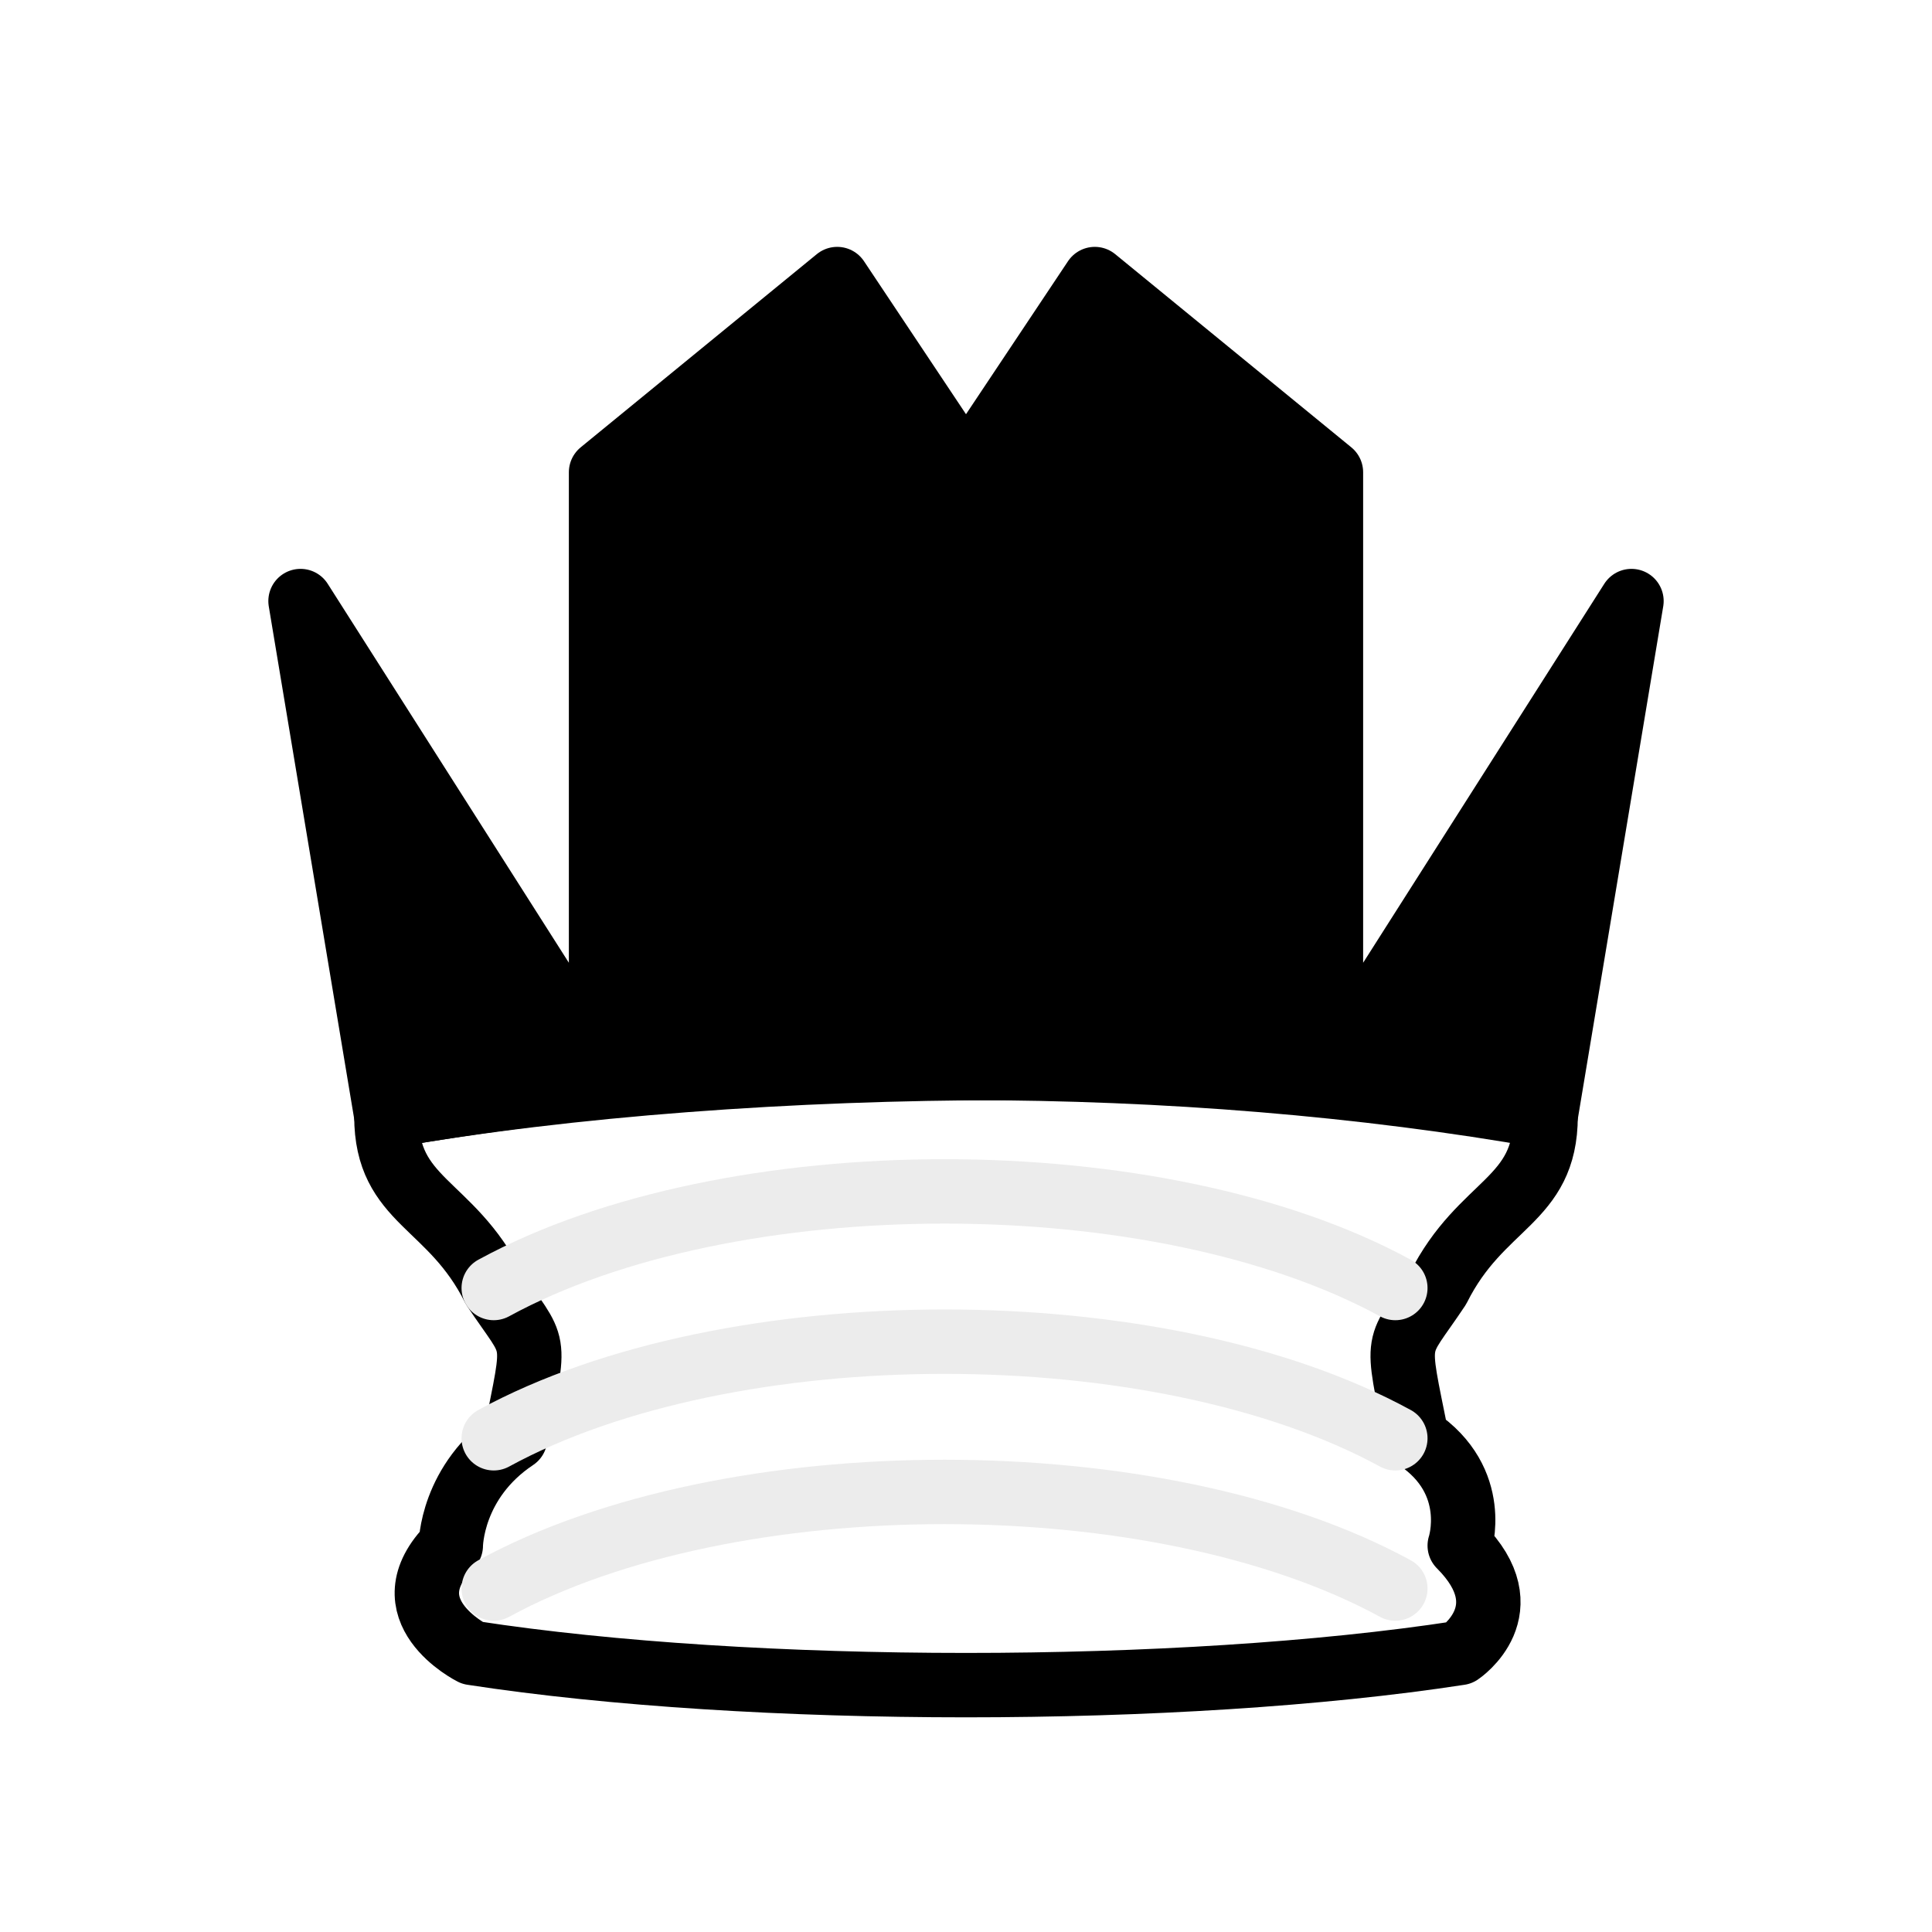
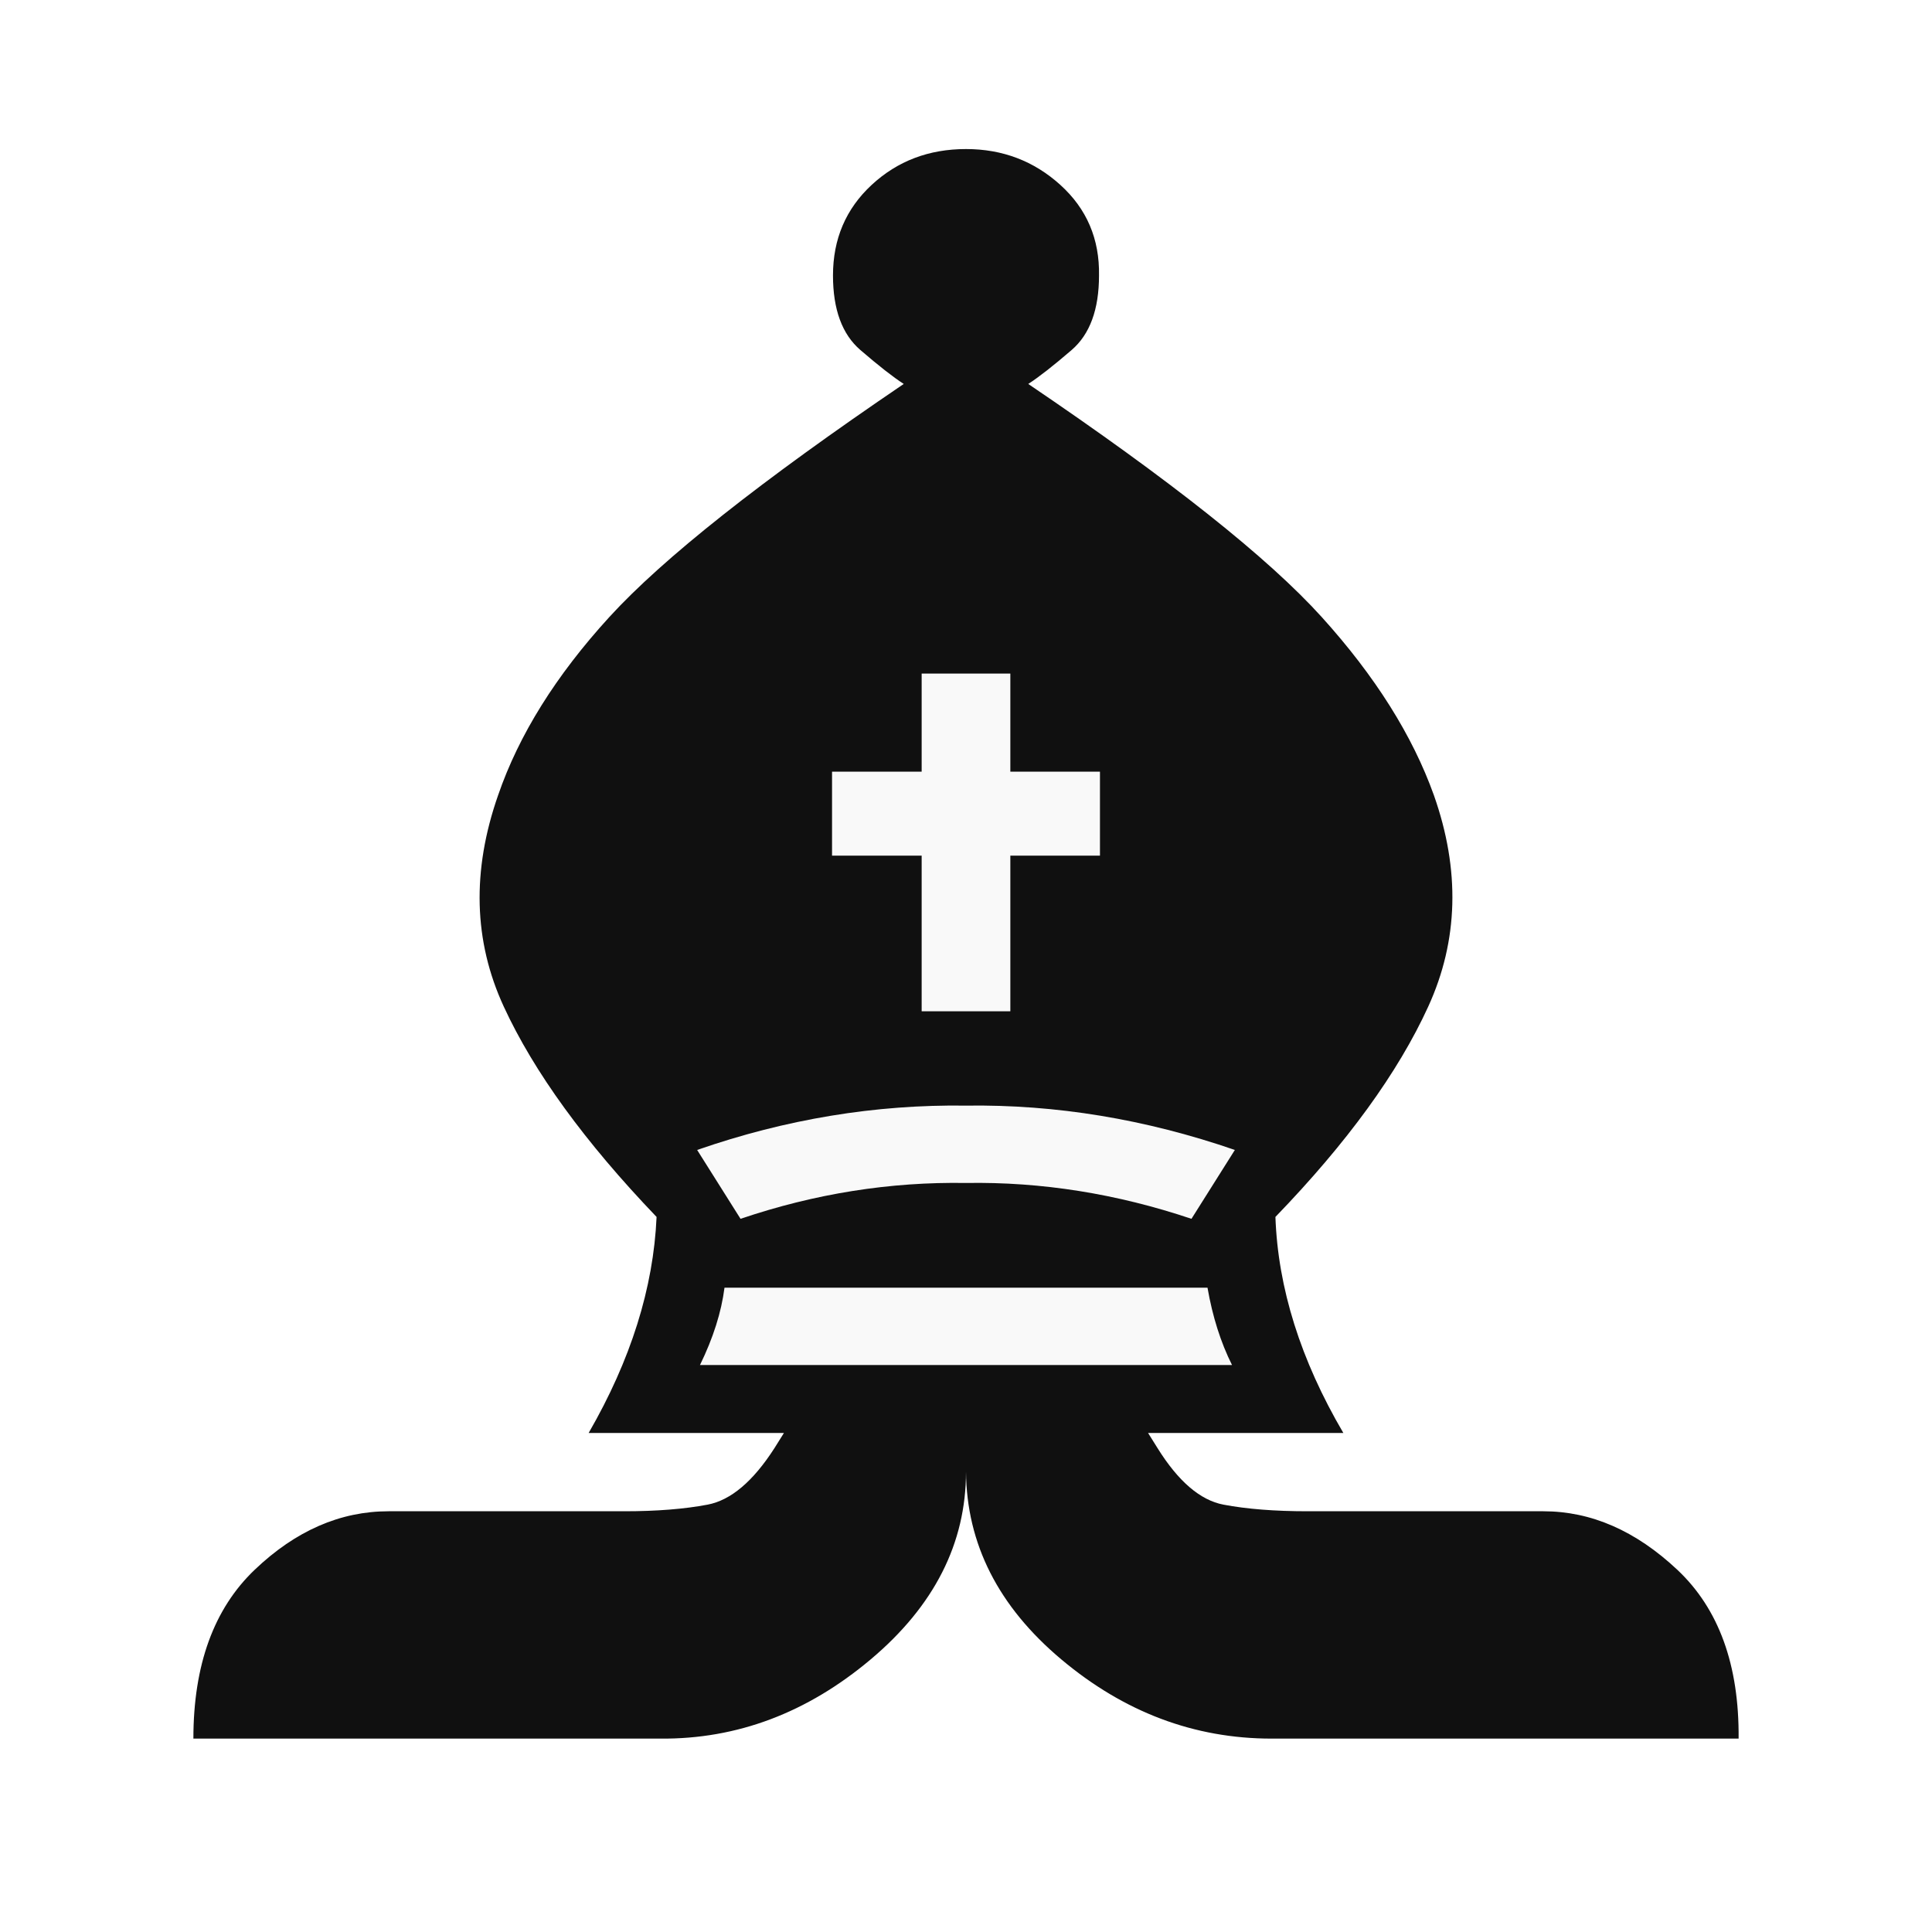
- <svg xmlns="http://www.w3.org/2000/svg" style="color-scheme:light only" width="45" height="45" viewBox="0 0 45 45">
-   <g fill="none" fill-rule="evenodd" stroke="#000" stroke-linecap="round" stroke-linejoin="round" stroke-width="1.5">
-     <g fill="#000" stroke-linecap="butt">
-       <path d="M9 26c8.5-1.5 21-1.5 27 0l2-12-7 11V11l-5.5-4.5-3 4.5-3-4.5L14 11v14l-7-11z" />
-     </g>
-     <path d="M9 26c0 2 1.5 2 2.5 4 1 1.5 1 1 .5 3.5-1.5 1-1.5 2.5-1.5 2.5-1.5 1.5.5 2.5.5 2.5 6.5 1 16.5 1 23 0 0 0 1.5-1 0-2.5 0 0 .5-1.5-1-2.5-.5-2.5-.5-2 .5-3.5 1-2 2.5-2 2.5-4-8.5-1.5-18.5-1.5-27 0z" />
-     <path stroke="#ececec" d="M11.5 30c5.5-3 15.5-3 21 0m-21 3.5c5.5-3 15.5-3 21 0m-21 3.5c5.5-3 15.5-3 21 0" />
-   </g>
+ <svg xmlns="http://www.w3.org/2000/svg" viewBox="0 0 2048 2048">
+   <path fill="#f9f9f9" d="M732 1290 628 993l386-417 421 375-132 380 49 152-658-9z" />
+   <path fill="#101010" d="M768 1365q-5 39-26 82h564q-18-36-26-82zm495-73 46-73q-142-49-285-47-144-2-285 47l46 73q118-40 239-38 120-2 239 38m-432 227H624q67-116 72-229-114-119-162-223t-6-224q33-96 118-189t312-247q-17-11-46-36t-29-79q0-58 41-96t100-38q58 0 100 38t41 96q0 54-29 79t-46 36q226 153 311 247t119 189q42 119-6 224t-162 223q4 113 72 229h-207l10 16q33 53 70 60t89 7h250q76 0 142 62t65 179h-495q-123 0-223-84t-101-199q0 114-101 199t-223 84H205q0-117 65-179t142-62h250q51 0 88-7t71-60zm146-701h-95v89h95v165h94V907h95v-89h-95V714h-94z" />
</svg>
